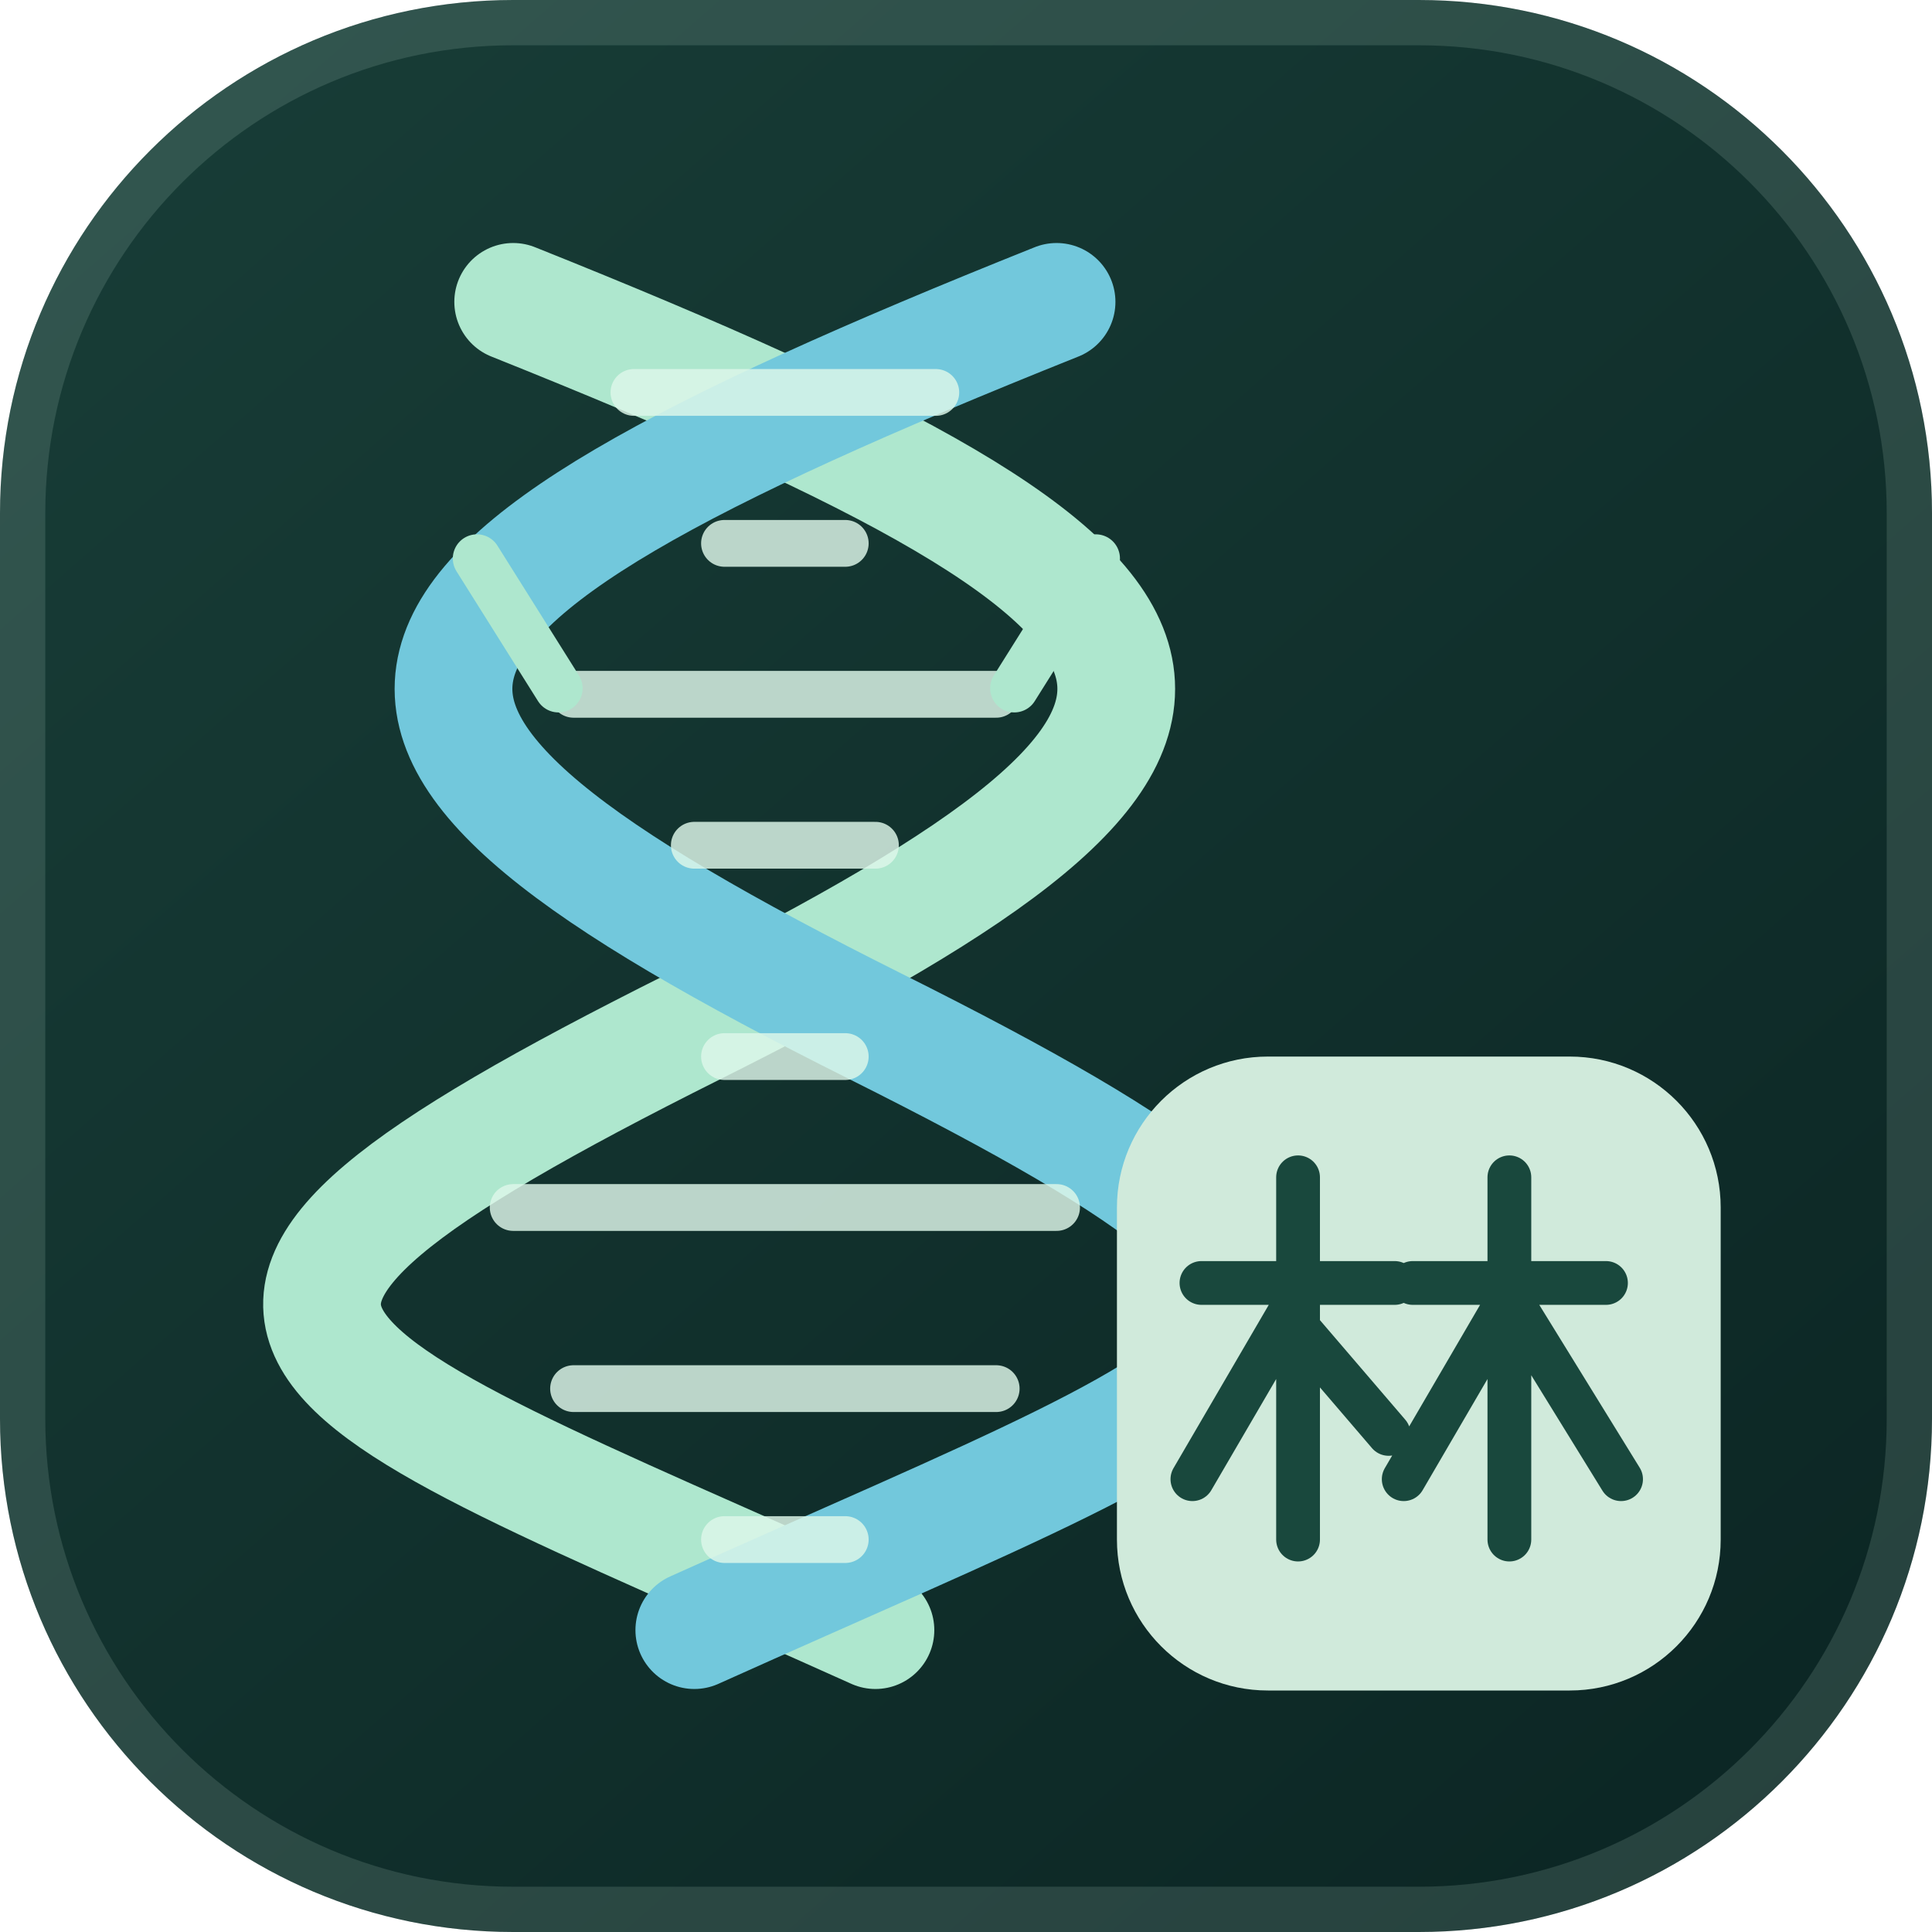
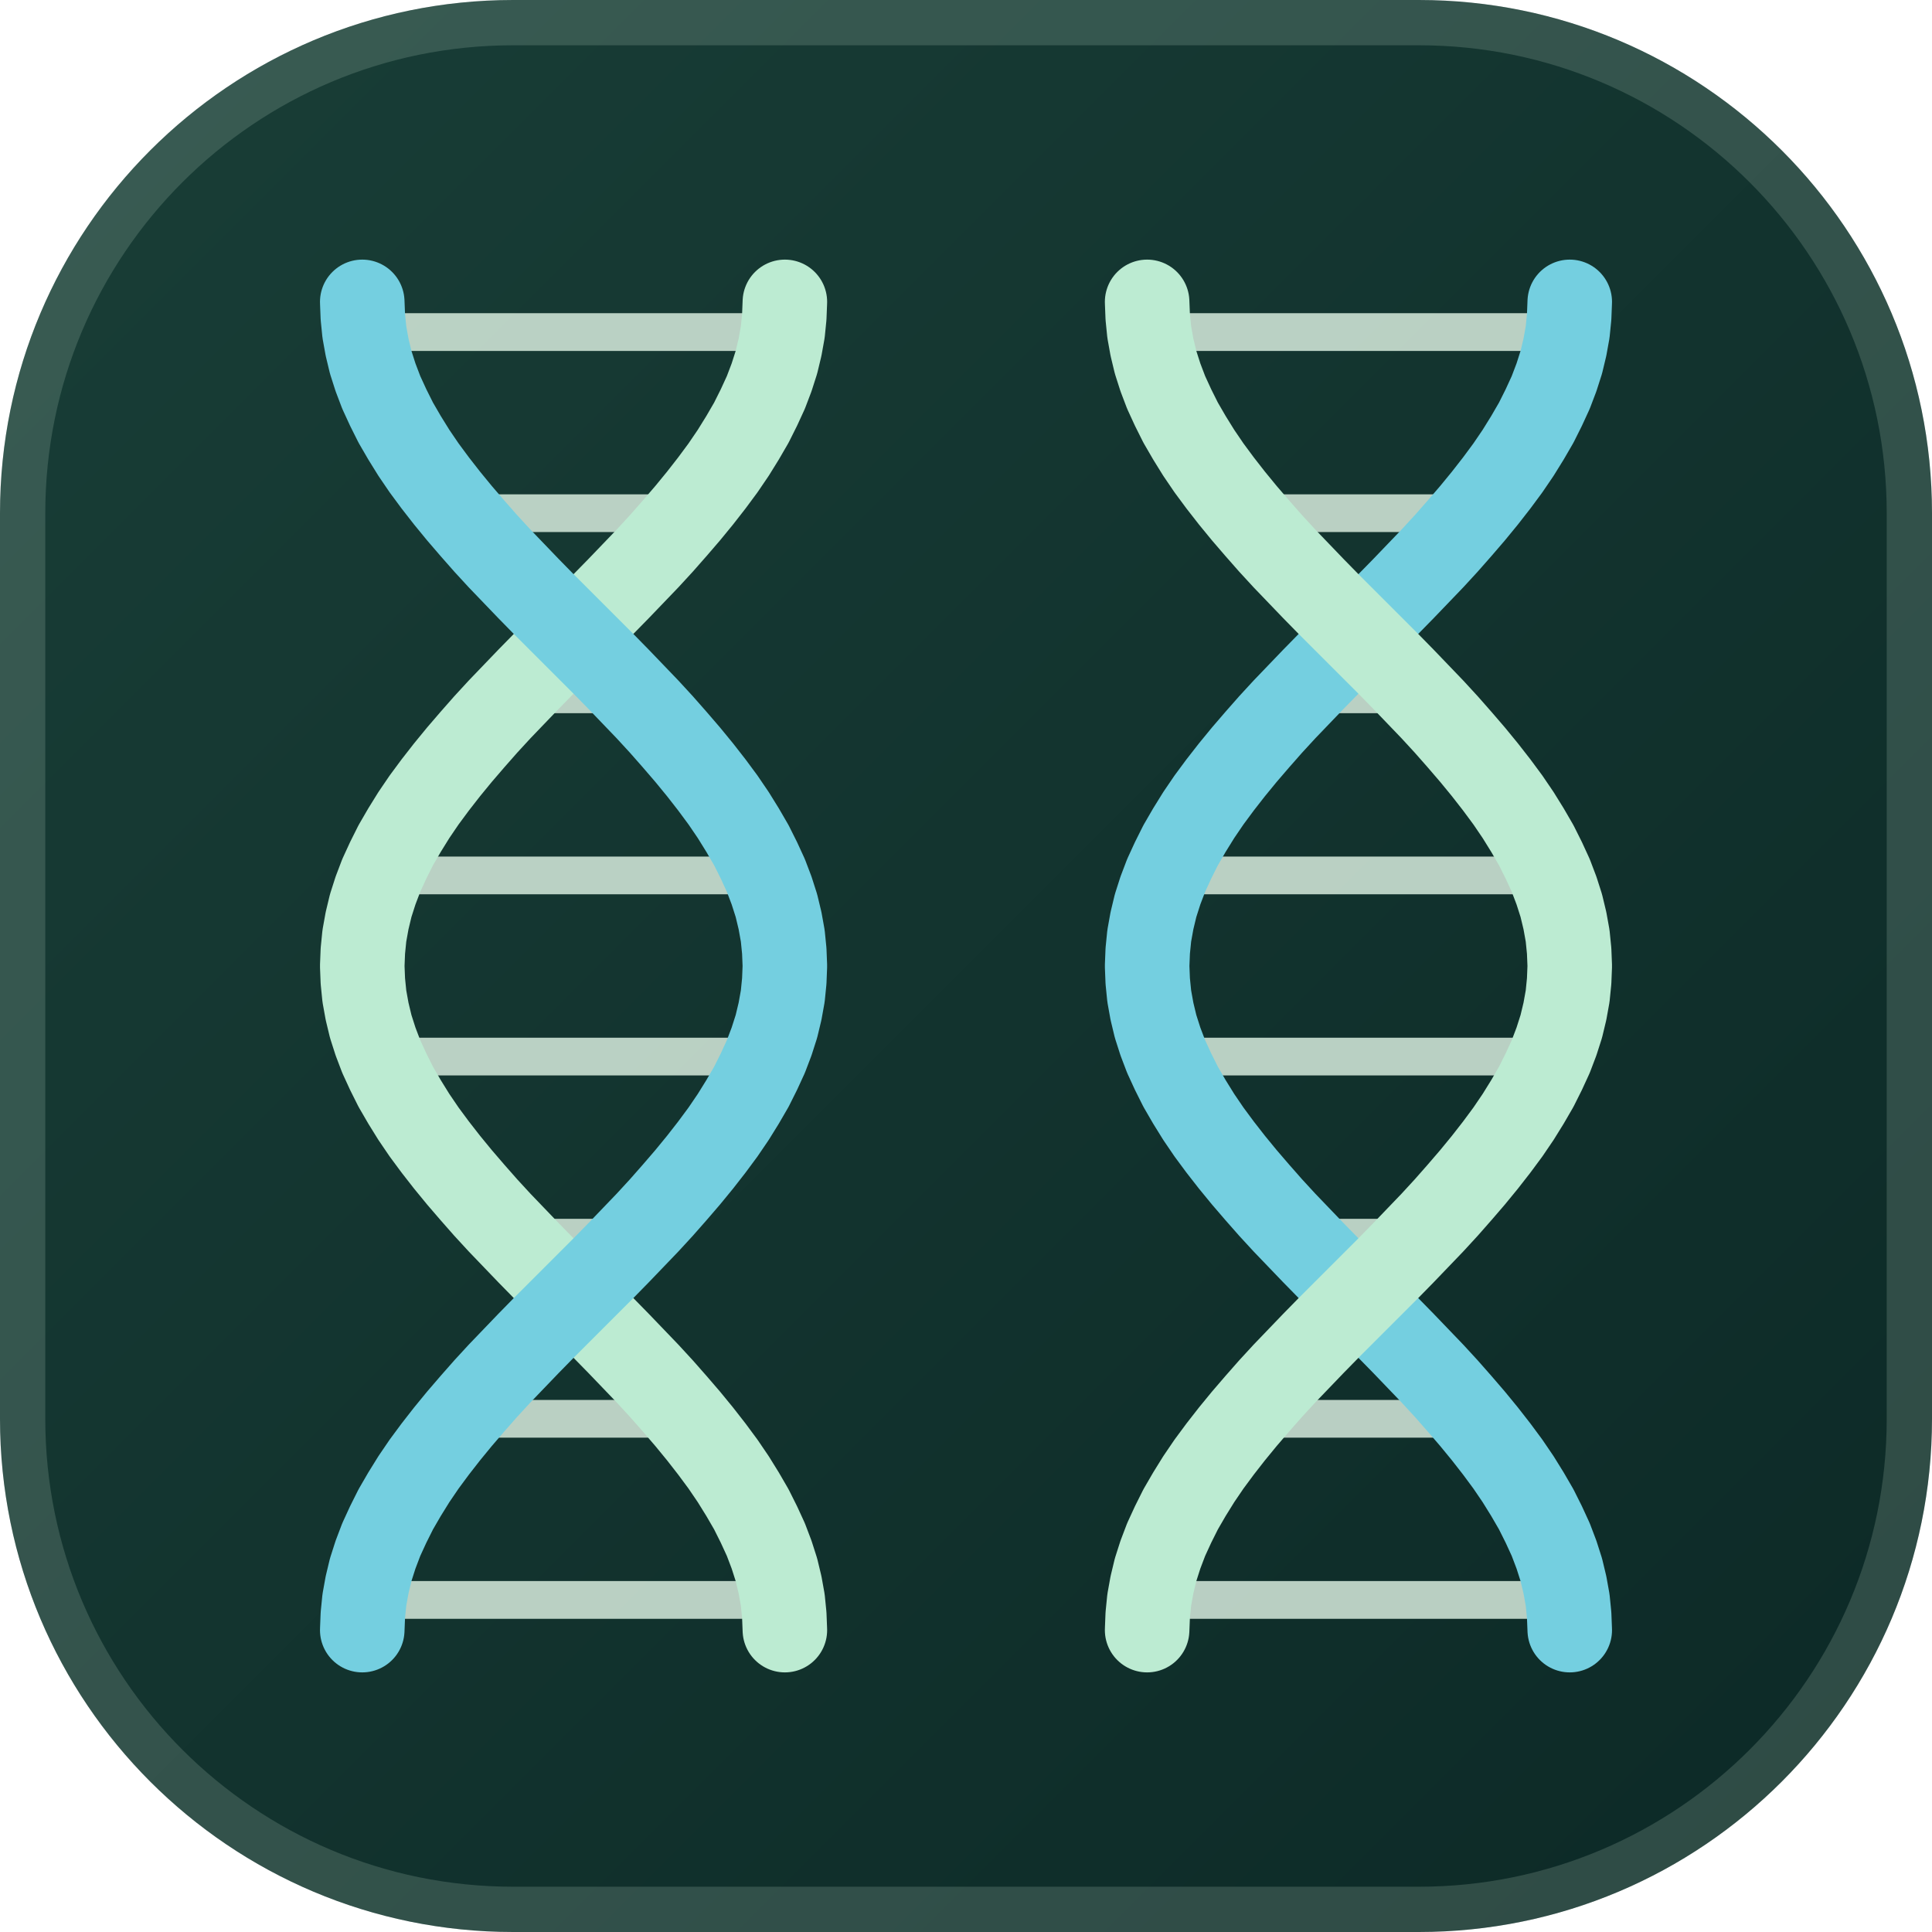
<svg xmlns="http://www.w3.org/2000/svg" viewBox="0 0 64 64" fill="none">
  <defs>
-     <linearGradient id="a" x1="5" y1="0" x2="61" y2="64" gradientUnits="userSpaceOnUse">
-       <stop stop-color="#183D37" />
-       <stop offset="1" stop-color="#0B2523" />
+     <linearGradient id="forest" x1="0" y1="0" x2="64" y2="64" gradientUnits="userSpaceOnUse">
+       <stop stop-color="#193E37" />
+       <stop offset="1" stop-color="#0C2926" />
    </linearGradient>
  </defs>
-   <rect width="64" height="64" rx="17" fill="url(#a)" />
-   <rect x=".75" y=".75" width="62.5" height="62.5" rx="16.25" stroke="#D0EDDF" stroke-opacity=".14" stroke-width="1.5" />
+   <rect width="64" height="64" rx="17" fill="url(#forest)" />
+   <rect x=".75" y=".75" width="62.5" height="62.5" rx="16.25" stroke="#D6EDDE" stroke-opacity=".17" stroke-width="1.5" />
  <g stroke-linecap="round" stroke-linejoin="round">
-     <path d="M17 10C42 20 43 24 23 34S9 45 29 54" stroke="#AEE7CE" stroke-width="3.9" />
-     <path d="M35 10C10 20 9 24 29 34S43 45 23 54" stroke="#72C8DC" stroke-width="3.9" />
-     <g stroke="#DDF7E9" stroke-width="1.55" opacity=".83">
-       <path d="M21 13L31 13M28 18L24 18M33 23L19 23M29 28L23 28M24 35L28 35M17 40L35 40M19 46L33 46M24 51L28 51" />
-     </g>
-     <path d="M18.5 22.8L15.8 18.5M33.6 22.8L36.3 18.5" stroke="#AEE7CE" stroke-width="1.6" />
-   </g>
-   <rect x="37" y="35" width="20" height="21" rx="5" fill="#D0EADB" />
-   <g stroke="#19483D" stroke-width="1.45" stroke-linecap="round" stroke-linejoin="round">
-     <path d="M43 39V51M39.8 42.5H46.2M43 43L39.5 49M43 44L46 47.5M50 39V51M46.8 42.5H53.2M50 43L46.5 49M50 43L53.7 49" />
+     <path d="M12.07 11H25.93M15.22 17H22.78M20.97 23H17.03M25.37 29H12.63M25.37 35H12.63M20.97 41H17.03M15.22 47H22.78M12.07 53H25.93" stroke="#E4F7E8" stroke-width="1.25" opacity=".8" />
+     <path d="M26.00 10.00L25.98 10.50L25.93 11.00L25.84 11.50L25.72 12.00L25.56 12.50L25.37 13.00L25.14 13.50L24.89 14.00L24.60 14.50L24.29 15.00L23.95 15.50L23.58 16.00L23.19 16.50L22.78 17.00L22.35 17.50L21.91 18.00L21.45 18.50L20.97 19.00L20.49 19.50L20.00 20.00L19.50 20.50L19.00 21.00L18.50 21.50L18.00 22.00L17.51 22.50L17.03 23.00L16.55 23.50L16.09 24.00L15.65 24.50L15.22 25.00L14.81 25.50L14.42 26.00L14.05 26.50L13.71 27.00L13.40 27.50L13.11 28.00L12.86 28.50L12.63 29.00L12.44 29.50L12.28 30.00L12.16 30.50L12.07 31.00L12.02 31.50L12.00 32.00L12.02 32.50L12.07 33.00L12.16 33.50L12.28 34.00L12.44 34.50L12.63 35.00L12.86 35.50L13.11 36.00L13.40 36.50L13.71 37.00L14.05 37.50L14.42 38.00L14.81 38.50L15.22 39.00L15.65 39.50L16.09 40.00L16.55 40.50L17.03 41.00L17.51 41.50L18.00 42.00L18.50 42.50L19.00 43.00L19.50 43.50L20.00 44.00L20.49 44.50L20.97 45.00L21.45 45.50L21.91 46.00L22.35 46.50L22.78 47.00L23.19 47.50L23.58 48.00L23.95 48.50L24.29 49.00L24.60 49.50L24.89 50.00L25.14 50.50L25.37 51.00L25.56 51.50L25.72 52.00L25.84 52.50L25.93 53.00L25.98 53.50L26.00 54.00" stroke="#BCEBD2" stroke-width="2.8" />
+     <path d="M12.00 10.00L12.02 10.50L12.07 11.00L12.16 11.50L12.28 12.00L12.44 12.50L12.63 13.00L12.86 13.50L13.11 14.00L13.40 14.50L13.71 15.00L14.05 15.50L14.42 16.00L14.81 16.50L15.22 17.00L15.65 17.50L16.09 18.00L16.55 18.50L17.03 19.00L17.51 19.50L18.00 20.00L18.50 20.50L19.00 21.00L19.50 21.50L20.00 22.00L20.49 22.50L20.97 23.00L21.45 23.50L21.91 24.00L22.35 24.50L22.78 25.00L23.19 25.50L23.58 26.00L23.95 26.50L24.29 27.00L24.60 27.50L24.89 28.00L25.14 28.50L25.37 29.00L25.56 29.50L25.72 30.00L25.84 30.50L25.93 31.00L25.98 31.50L26.00 32.00L25.98 32.50L25.93 33.00L25.84 33.50L25.72 34.00L25.56 34.50L25.37 35.00L25.14 35.50L24.89 36.00L24.60 36.50L24.29 37.00L23.95 37.50L23.58 38.00L23.19 38.50L22.78 39.00L22.35 39.50L21.91 40.00L21.45 40.50L20.97 41.00L20.49 41.50L20.00 42.00L19.50 42.50L19.00 43.00L18.50 43.50L18.00 44.00L17.51 44.50L17.03 45.00L16.55 45.50L16.09 46.00L15.65 46.50L15.22 47.00L14.81 47.50L14.42 48.00L14.05 48.50L13.71 49.00L13.40 49.50L13.11 50.00L12.86 50.50L12.63 51.00L12.44 51.50L12.28 52.00L12.16 52.50L12.07 53.00L12.02 53.50L12.00 54.00" stroke="#74CFE0" stroke-width="2.8" />
+     <path d="M38.07 11H51.93M41.22 17H48.78M46.97 23H43.03M51.37 29H38.63M51.37 35H38.63M46.97 41H43.03M41.22 47H48.78M38.07 53H51.93" stroke="#E4F7E8" stroke-width="1.25" opacity=".8" />
+     <path d="M52.00 10.00L51.98 10.50L51.93 11.00L51.84 11.50L51.72 12.00L51.56 12.50L51.37 13.00L51.14 13.50L50.89 14.00L50.60 14.50L50.29 15.00L49.95 15.50L49.58 16.00L49.19 16.50L48.78 17.00L48.35 17.50L47.91 18.00L47.45 18.50L46.97 19.00L46.49 19.50L46.00 20.00L45.50 20.50L45.00 21.00L44.50 21.50L44.00 22.00L43.51 22.50L43.03 23.00L42.55 23.50L42.09 24.00L41.65 24.50L41.22 25.00L40.81 25.50L40.42 26.00L40.05 26.50L39.71 27.00L39.40 27.50L39.11 28.00L38.86 28.50L38.63 29.00L38.44 29.50L38.28 30.00L38.16 30.50L38.07 31.00L38.02 31.50L38.00 32.00L38.02 32.50L38.07 33.00L38.16 33.50L38.28 34.00L38.44 34.50L38.63 35.00L38.86 35.50L39.11 36.00L39.40 36.50L39.71 37.00L40.05 37.50L40.42 38.00L40.81 38.50L41.22 39.00L41.65 39.50L42.09 40.00L42.55 40.50L43.03 41.00L43.51 41.50L44.00 42.00L44.50 42.50L45.00 43.00L45.50 43.50L46.00 44.00L46.49 44.50L46.97 45.00L47.45 45.50L47.91 46.00L48.35 46.50L48.78 47.00L49.19 47.50L49.58 48.00L49.95 48.50L50.29 49.00L50.60 49.50L50.89 50.00L51.14 50.50L51.37 51.00L51.56 51.50L51.72 52.00L51.84 52.50L51.93 53.00L51.98 53.50L52.00 54.00" stroke="#74CFE0" stroke-width="2.8" />
+     <path d="M38.00 10.00L38.02 10.50L38.07 11.00L38.16 11.50L38.28 12.00L38.44 12.50L38.63 13.00L38.86 13.50L39.11 14.00L39.40 14.50L39.71 15.00L40.05 15.50L40.42 16.00L40.81 16.50L41.22 17.00L41.65 17.50L42.09 18.00L42.55 18.50L43.03 19.00L43.51 19.50L44.00 20.00L44.50 20.50L45.00 21.00L45.50 21.50L46.00 22.00L46.49 22.50L46.97 23.00L47.45 23.50L47.91 24.00L48.35 24.50L48.78 25.00L49.19 25.50L49.58 26.00L49.95 26.50L50.29 27.00L50.60 27.50L50.89 28.00L51.14 28.50L51.37 29.00L51.56 29.50L51.72 30.00L51.84 30.50L51.93 31.00L51.98 31.50L52.00 32.00L51.98 32.50L51.93 33.00L51.84 33.50L51.72 34.00L51.56 34.50L51.37 35.00L51.14 35.50L50.89 36.00L50.60 36.50L50.29 37.00L49.95 37.50L49.58 38.00L49.19 38.50L48.78 39.00L48.35 39.50L47.91 40.00L47.45 40.50L46.97 41.00L46.49 41.50L46.00 42.00L45.50 42.50L45.00 43.00L44.50 43.50L44.00 44.00L43.51 44.50L43.03 45.00L42.55 45.50L42.09 46.00L41.65 46.50L41.22 47.00L40.81 47.50L40.42 48.00L40.05 48.50L39.71 49.00L39.40 49.50L39.11 50.00L38.86 50.50L38.63 51.00L38.44 51.50L38.28 52.00L38.16 52.50L38.07 53.00L38.02 53.50L38.00 54.00" stroke="#BCEBD2" stroke-width="2.8" />
  </g>
</svg>
